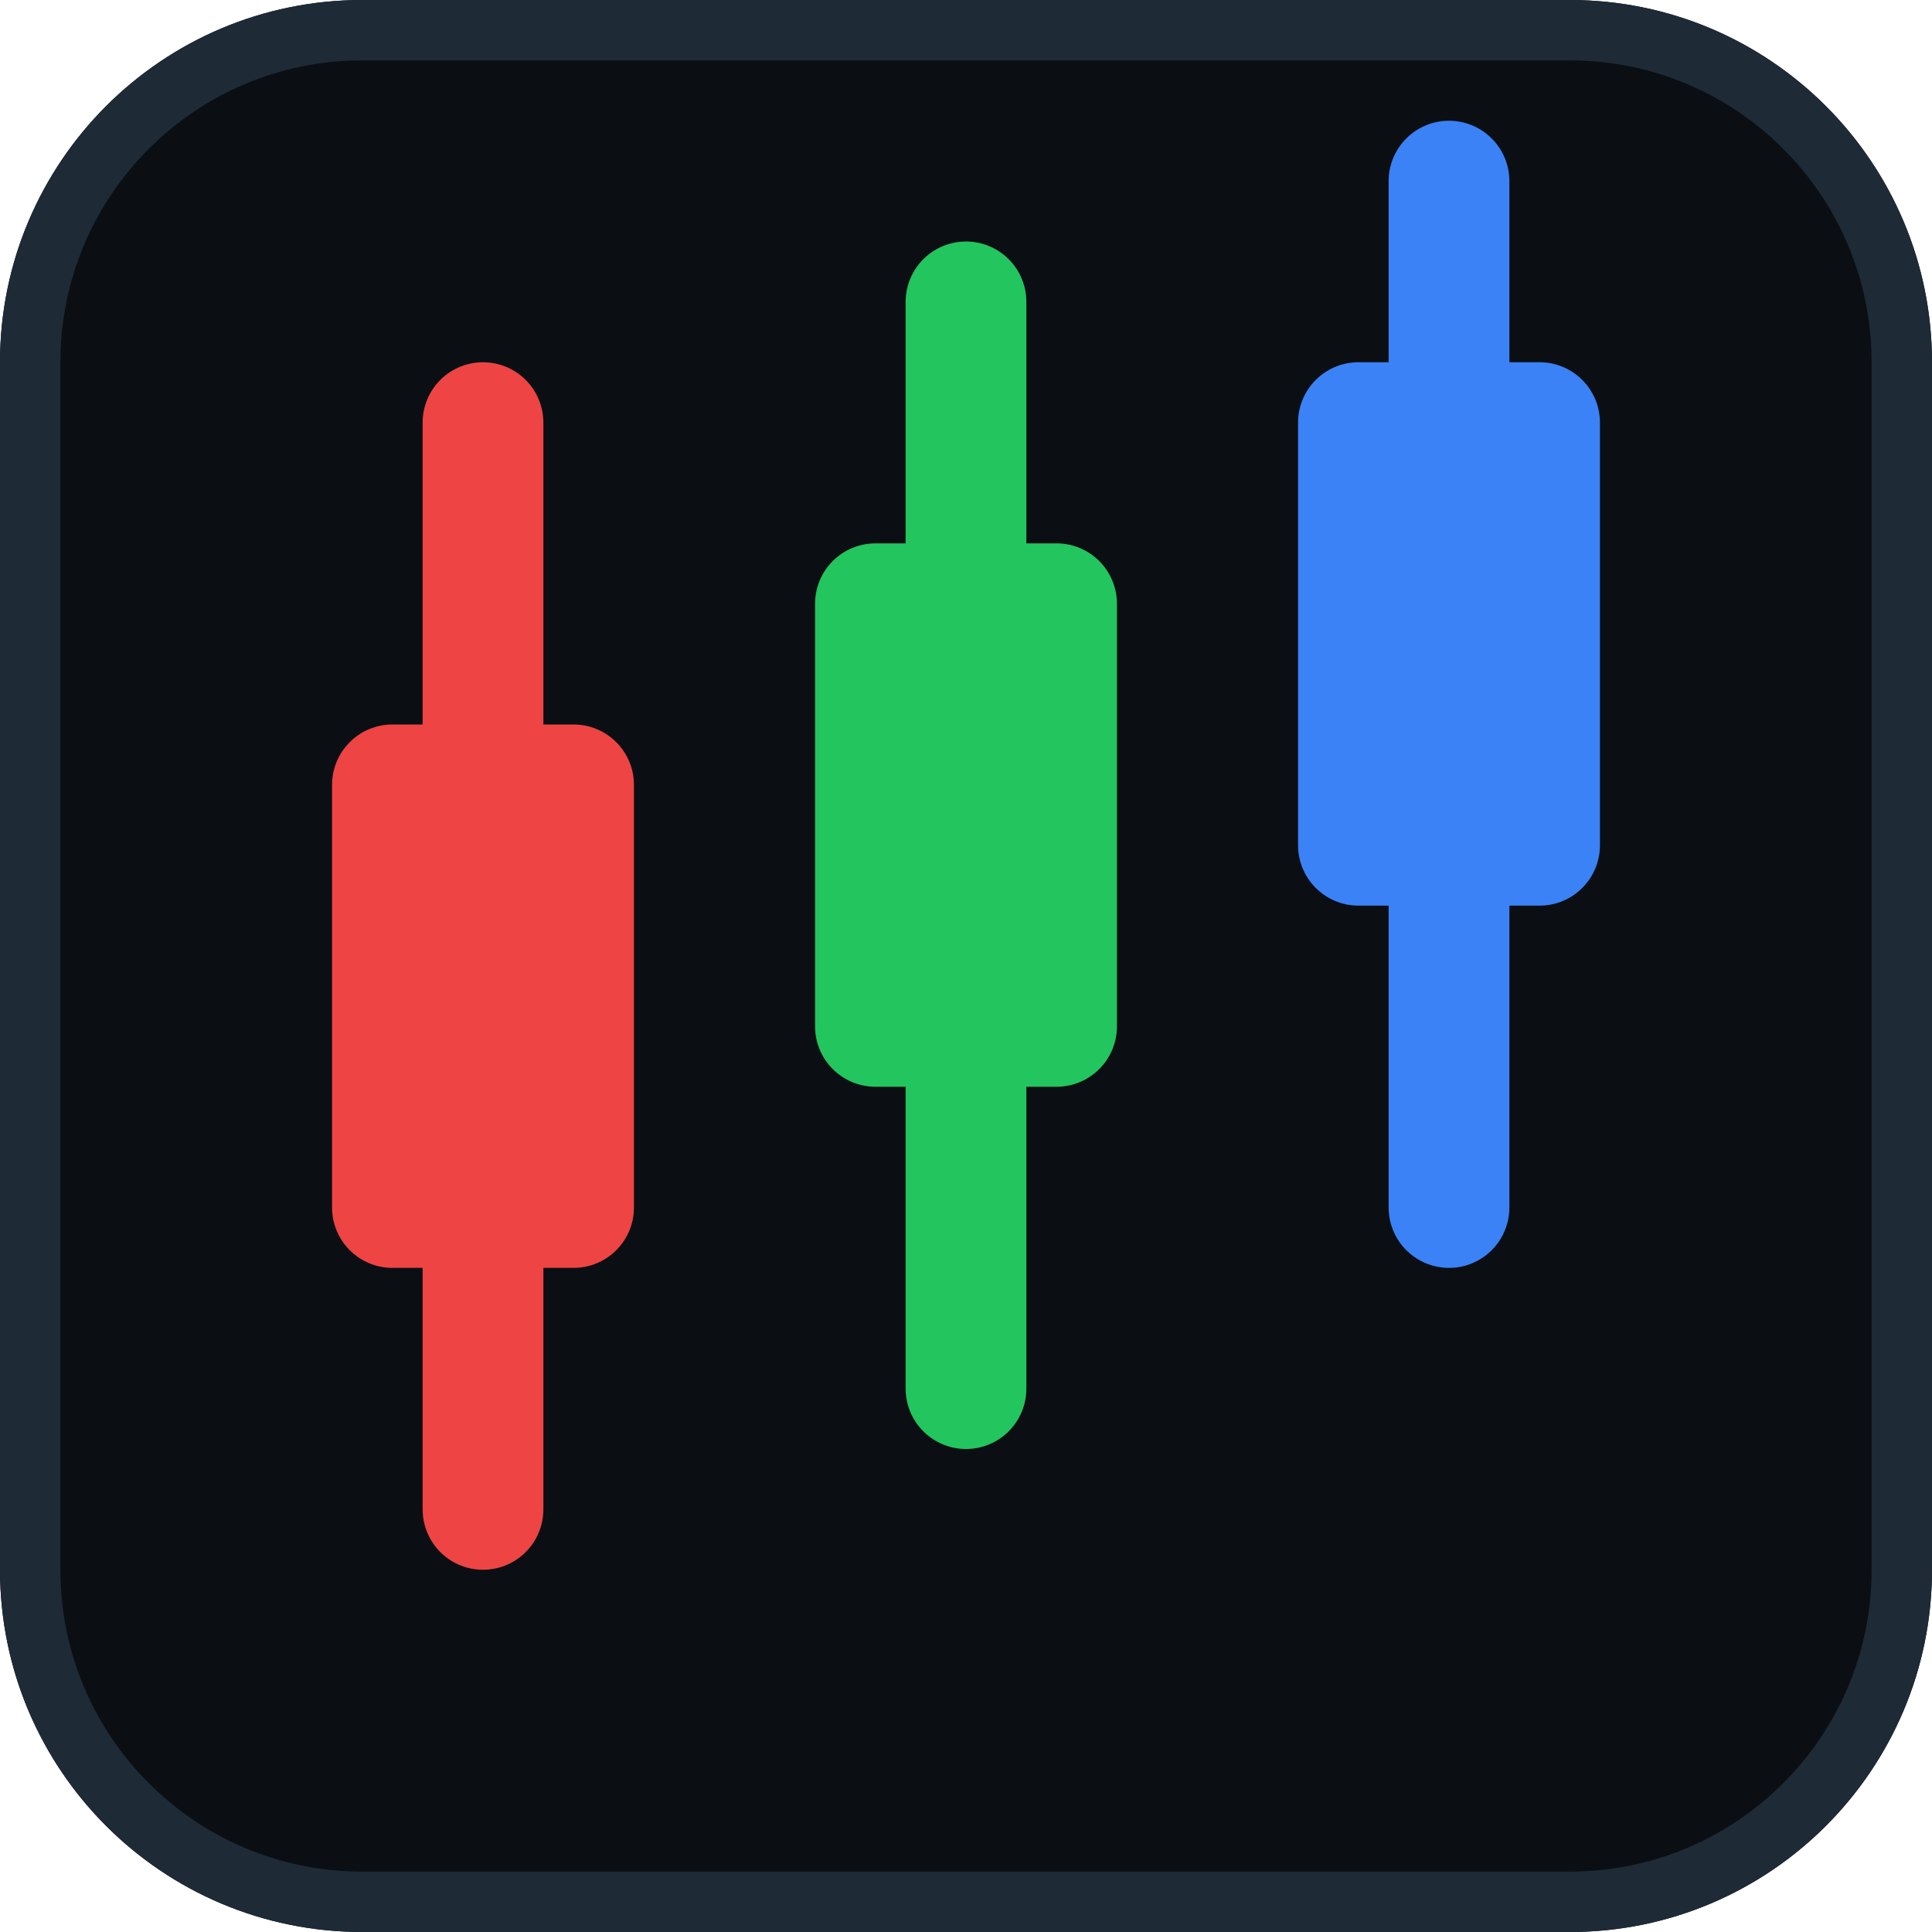
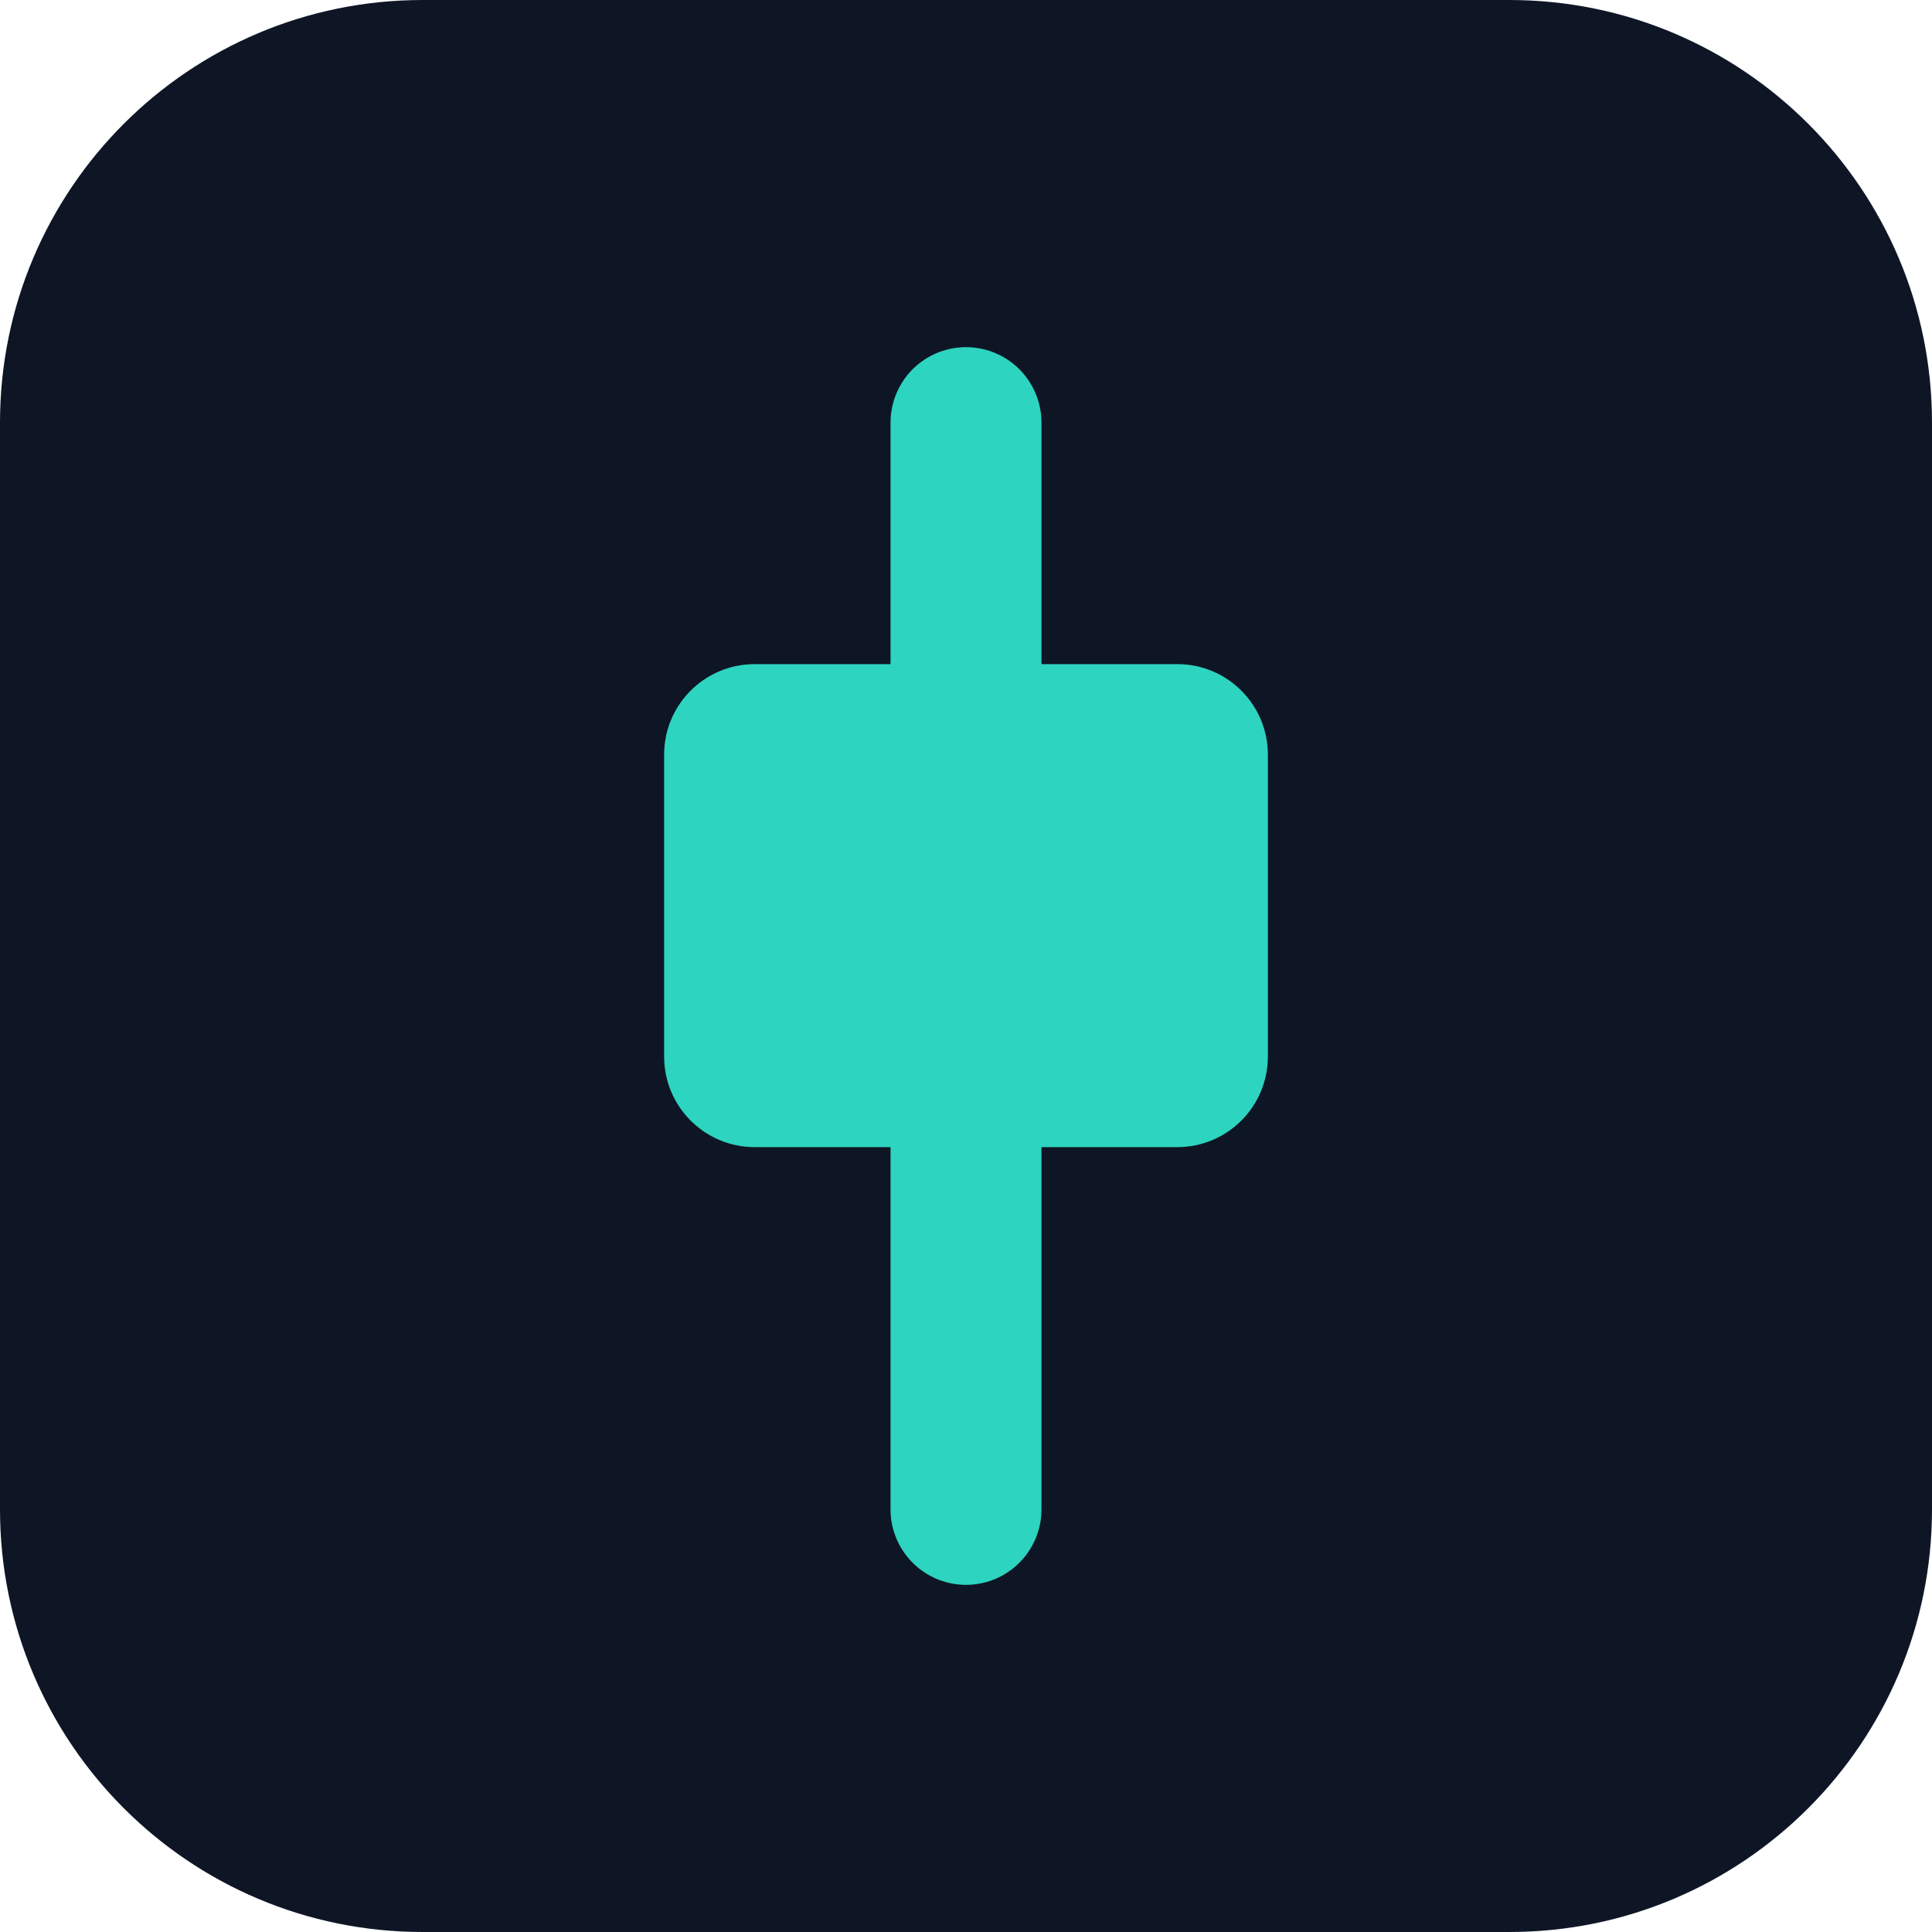
<svg xmlns="http://www.w3.org/2000/svg" viewBox="0 0 32 32" width="32" height="32" role="img" aria-label="Diario de Trading">
-   <rect width="32" height="32" rx="6" fill="#0B0F14" />
-   <rect x="0.5" y="0.5" width="31" height="31" rx="5.5" fill="none" stroke="#1F2A37" stroke-width="1" />
-   <line x1="8" y1="7" x2="8" y2="25" stroke="#EF4444" stroke-width="2" stroke-linecap="round" />
-   <rect x="5.5" y="12" width="5" height="9" rx="1" fill="#EF4444" />
-   <line x1="16" y1="5" x2="16" y2="23" stroke="#22C55E" stroke-width="2" stroke-linecap="round" />
-   <rect x="13.5" y="9" width="5" height="9" rx="1" fill="#22C55E" />
-   <line x1="24" y1="3" x2="24" y2="20" stroke="#3B82F6" stroke-width="2" stroke-linecap="round" />
-   <rect x="21.5" y="6" width="5" height="9" rx="1" fill="#3B82F6" />
+   <rect width="32" height="32" rx="7" fill="#0E1626" />
+   <line x1="16" y1="7" x2="16" y2="25" stroke="#2DD4BF" stroke-width="2.5" stroke-linecap="round" />
+   <rect x="11" y="11" width="10" height="8" rx="1.5" fill="#2DD4BF" />
</svg>
